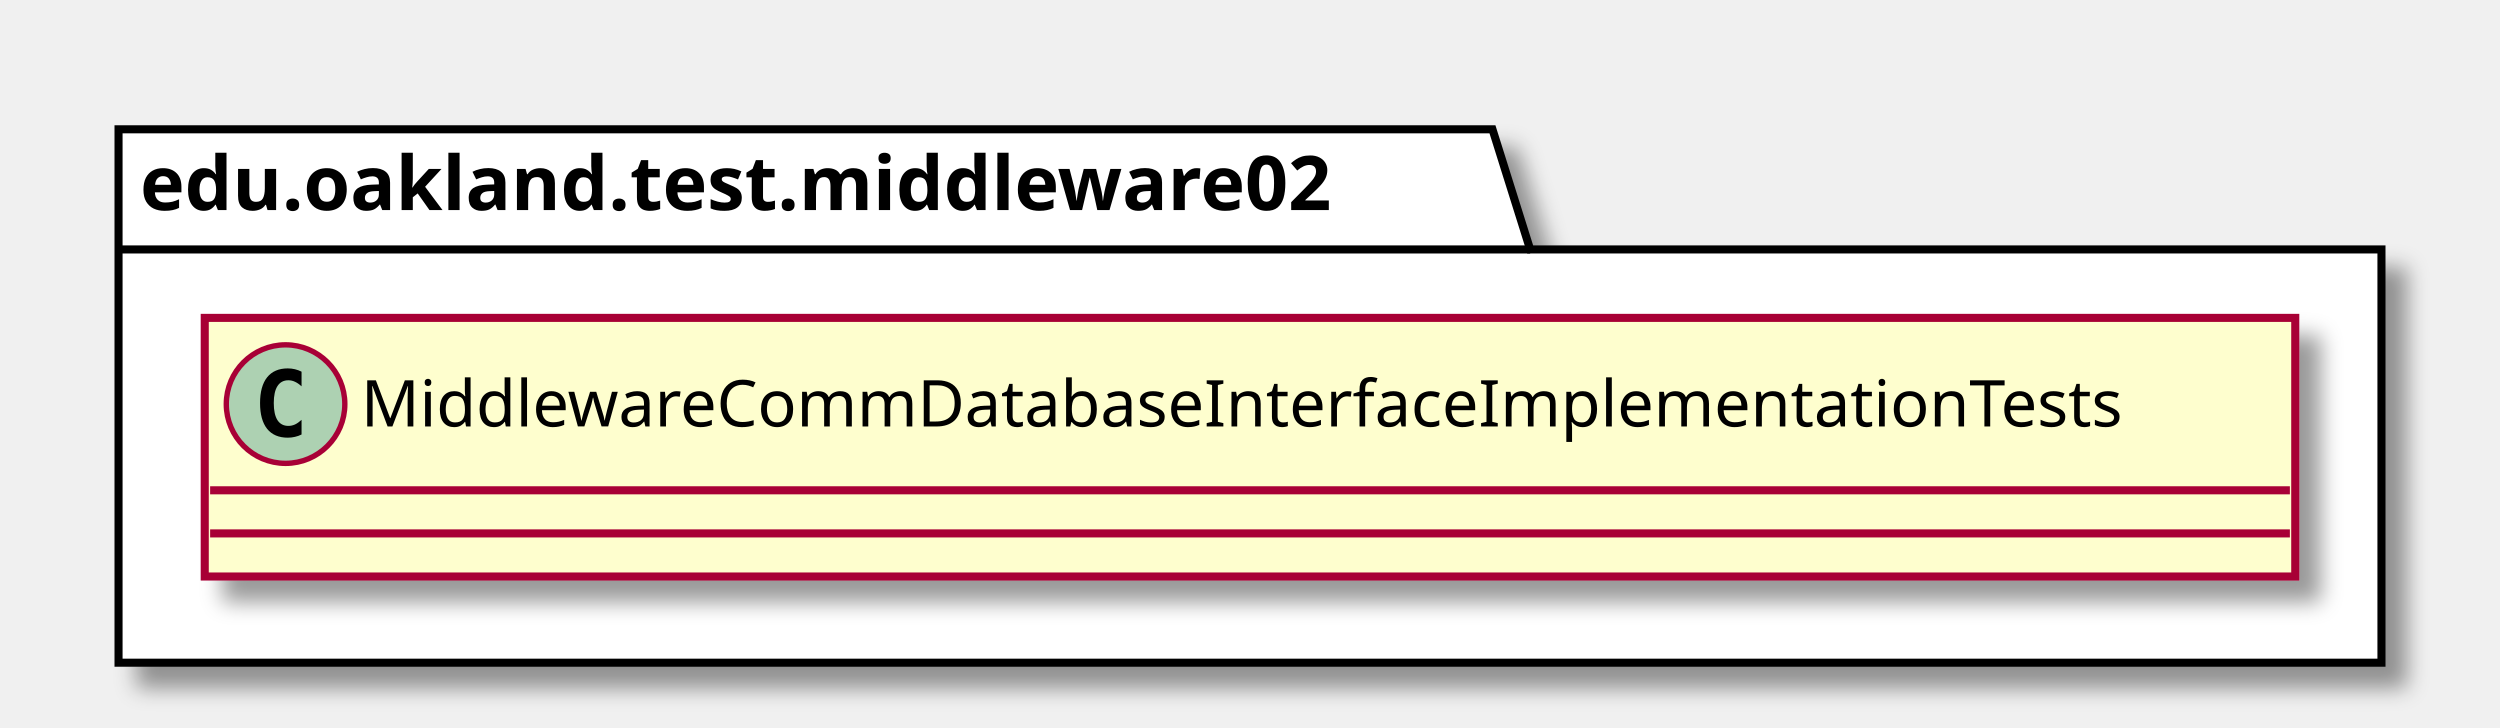
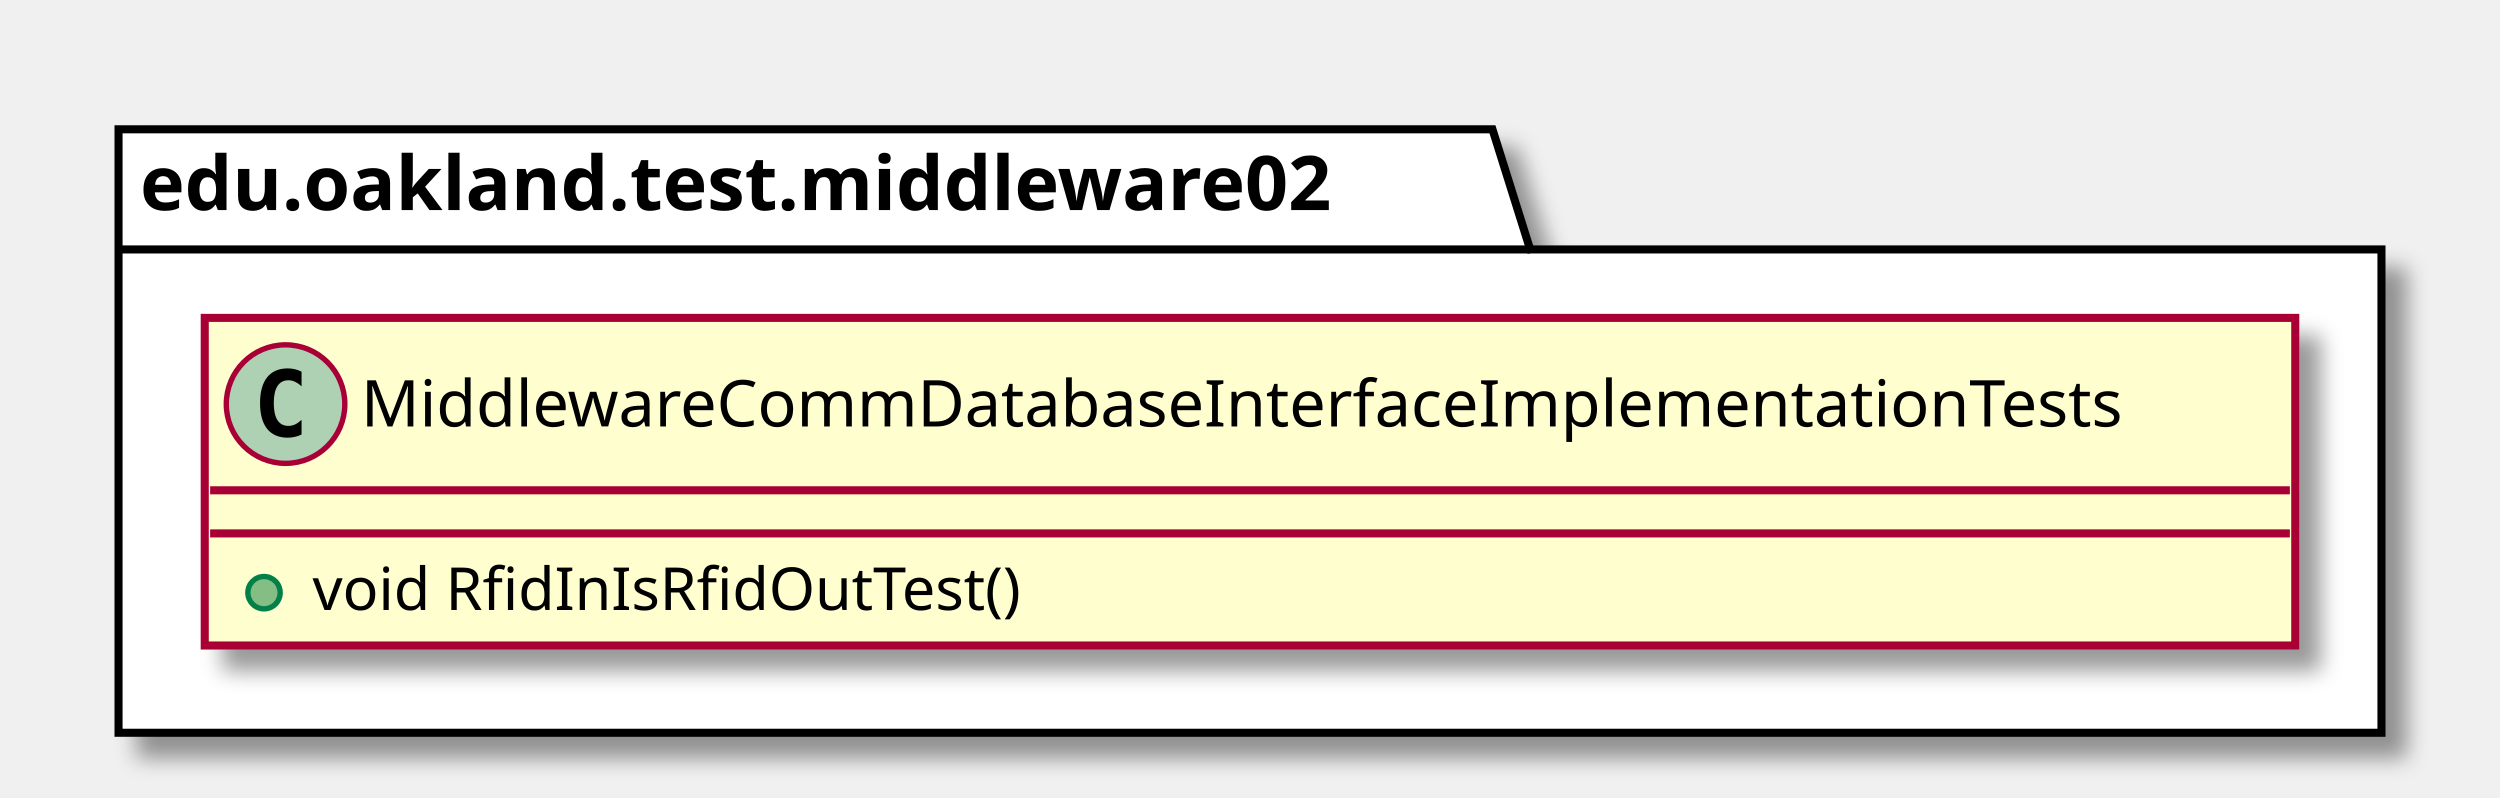
- <svg xmlns="http://www.w3.org/2000/svg" contentScriptType="application/ecmascript" contentStyleType="text/css" height="135px" preserveAspectRatio="none" style="width:464px;height:135px;" version="1.1" viewBox="0 0 464 135" width="464px" zoomAndPan="magnify">
+ <svg xmlns="http://www.w3.org/2000/svg" contentScriptType="application/ecmascript" contentStyleType="text/css" height="148px" preserveAspectRatio="none" style="width:464px;height:148px;" version="1.1" viewBox="0 0 464 148" width="464px" zoomAndPan="magnify">
  <defs>
-     <filter height="300%" id="f19nrpwalzzz7" width="300%" x="-1" y="-1">
+     <filter height="300%" id="f13ic60kzq6p7k" width="300%" x="-1" y="-1">
      <feGaussianBlur result="blurOut" stdDeviation="2.0" />
      <feColorMatrix in="blurOut" result="blurOut2" type="matrix" values="0 0 0 0 0 0 0 0 0 0 0 0 0 0 0 0 0 0 .4 0" />
      <feOffset dx="4.0" dy="4.0" in="blurOut2" result="blurOut3" />
      <feBlend in="SourceGraphic" in2="blurOut3" mode="normal" />
    </filter>
  </defs>
  <g>
-     <polygon fill="#FFFFFF" filter="url(#f19nrpwalzzz7)" points="22,24,277,24,284,46.297,442,46.297,442,123,22,123,22,24" style="stroke: #000000; stroke-width: 1.5;" />
+     <polygon fill="#FFFFFF" filter="url(#f13ic60kzq6p7k)" points="22,24,277,24,284,46.297,442,46.297,442,136,22,136,22,24" style="stroke: #000000; stroke-width: 1.5;" />
    <line style="stroke: #000000; stroke-width: 1.5;" x1="22" x2="284" y1="46.297" y2="46.297" />
    <text fill="#000000" font-family="sans-serif" font-size="14" font-weight="bold" lengthAdjust="spacingAndGlyphs" textLength="249" x="26" y="38.995">edu.oakland.test.middleware02</text>
-     <rect fill="#FEFECE" filter="url(#f19nrpwalzzz7)" height="48" id="MiddlewareCommDatabaseInterfaceImplementationTests" style="stroke: #A80036; stroke-width: 1.5;" width="388" x="38" y="59" />
+     <rect fill="#FEFECE" filter="url(#f13ic60kzq6p7k)" height="60.805" id="MiddlewareCommDatabaseInterfaceImplementationTests" style="stroke: #A80036; stroke-width: 1.5;" width="388" x="38" y="59" />
    <ellipse cx="53" cy="75" fill="#ADD1B2" rx="11" ry="11" style="stroke: #A80036; stroke-width: 1.0;" />
    <path d="M55.969,80.641 Q55.391,80.938 54.75,81.078 Q54.109,81.234 53.406,81.234 Q50.906,81.234 49.578,79.594 Q48.266,77.938 48.266,74.812 Q48.266,71.688 49.578,70.031 Q50.906,68.375 53.406,68.375 Q54.109,68.375 54.75,68.531 Q55.406,68.688 55.969,68.984 L55.969,71.703 Q55.344,71.125 54.75,70.859 Q54.156,70.578 53.531,70.578 Q52.188,70.578 51.5,71.656 Q50.812,72.719 50.812,74.812 Q50.812,76.906 51.5,77.984 Q52.188,79.047 53.531,79.047 Q54.156,79.047 54.75,78.781 Q55.344,78.5 55.969,77.922 L55.969,80.641 Z " />
    <text fill="#000000" font-family="sans-serif" font-size="12" lengthAdjust="spacingAndGlyphs" textLength="356" x="67" y="79.154">MiddlewareCommDatabaseInterfaceImplementationTests</text>
    <line style="stroke: #A80036; stroke-width: 1.5;" x1="39" x2="425" y1="91" y2="91" />
    <line style="stroke: #A80036; stroke-width: 1.5;" x1="39" x2="425" y1="99" y2="99" />
+     <ellipse cx="49" cy="110" fill="#84BE84" rx="3" ry="3" style="stroke: #038048; stroke-width: 1.0;" />
+     <text fill="#000000" font-family="sans-serif" font-size="11" lengthAdjust="spacingAndGlyphs" textLength="142" x="58" y="113.21">void RfidInIsRfidOutTest()</text>
  </g>
</svg>
